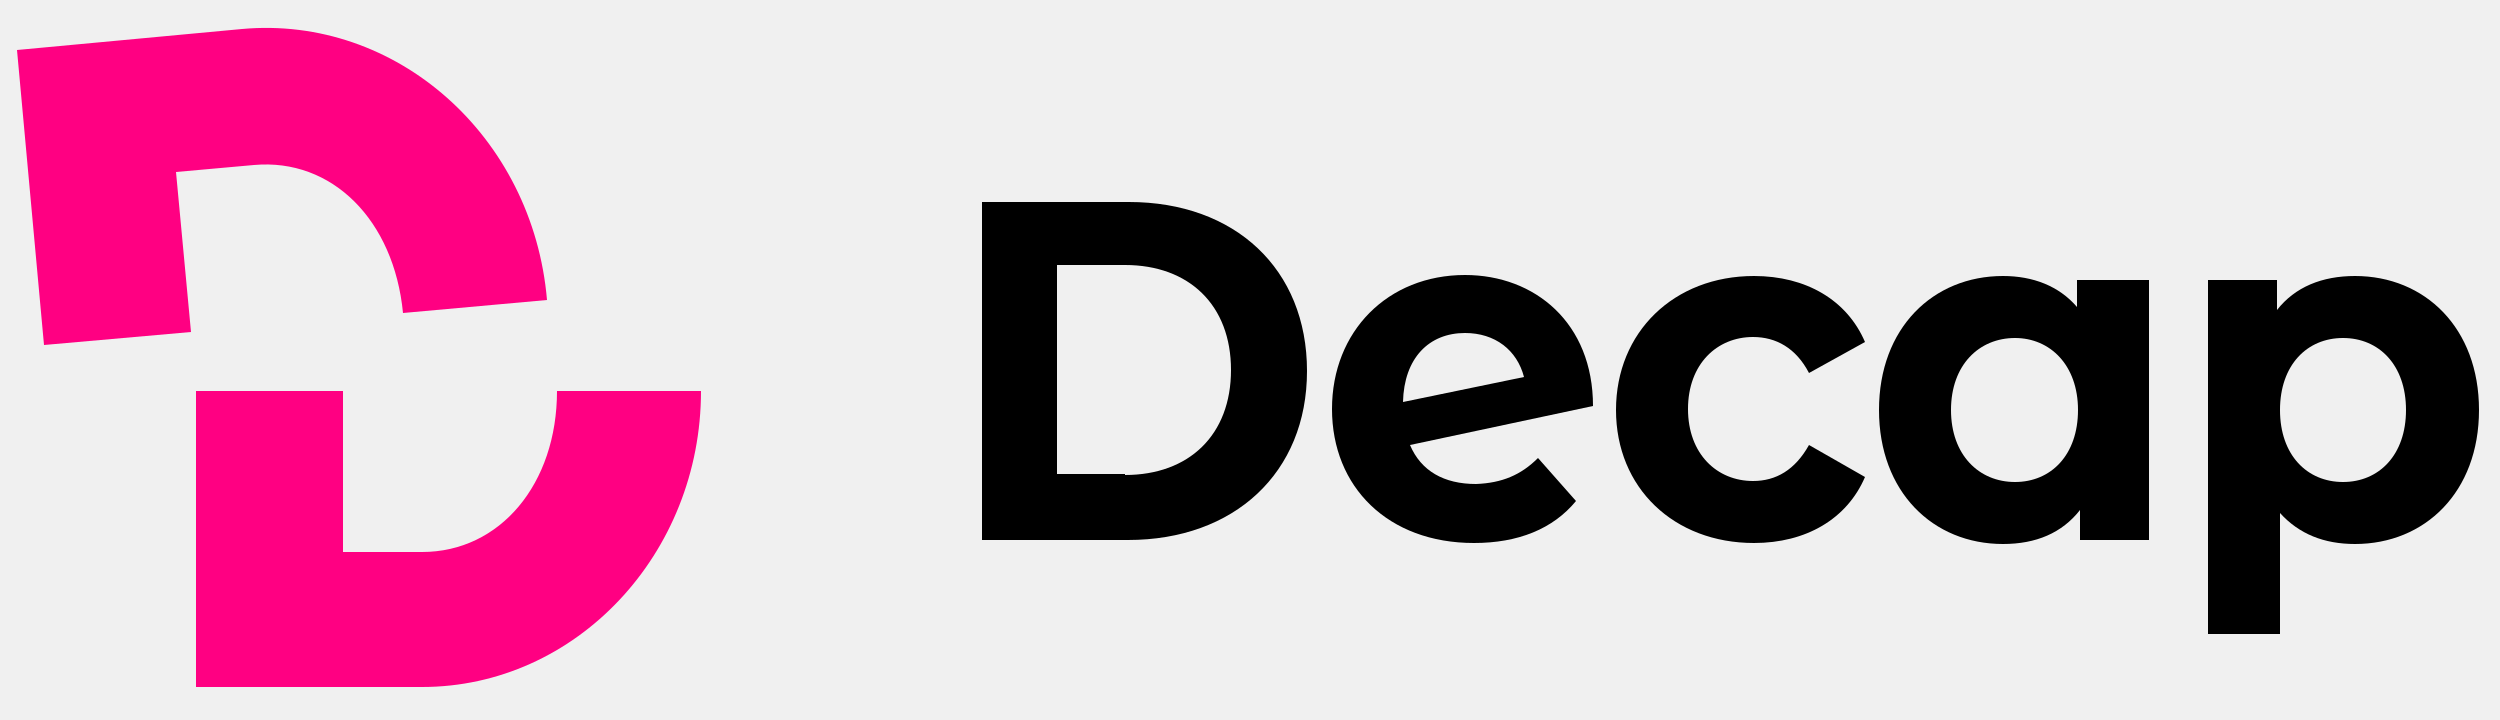
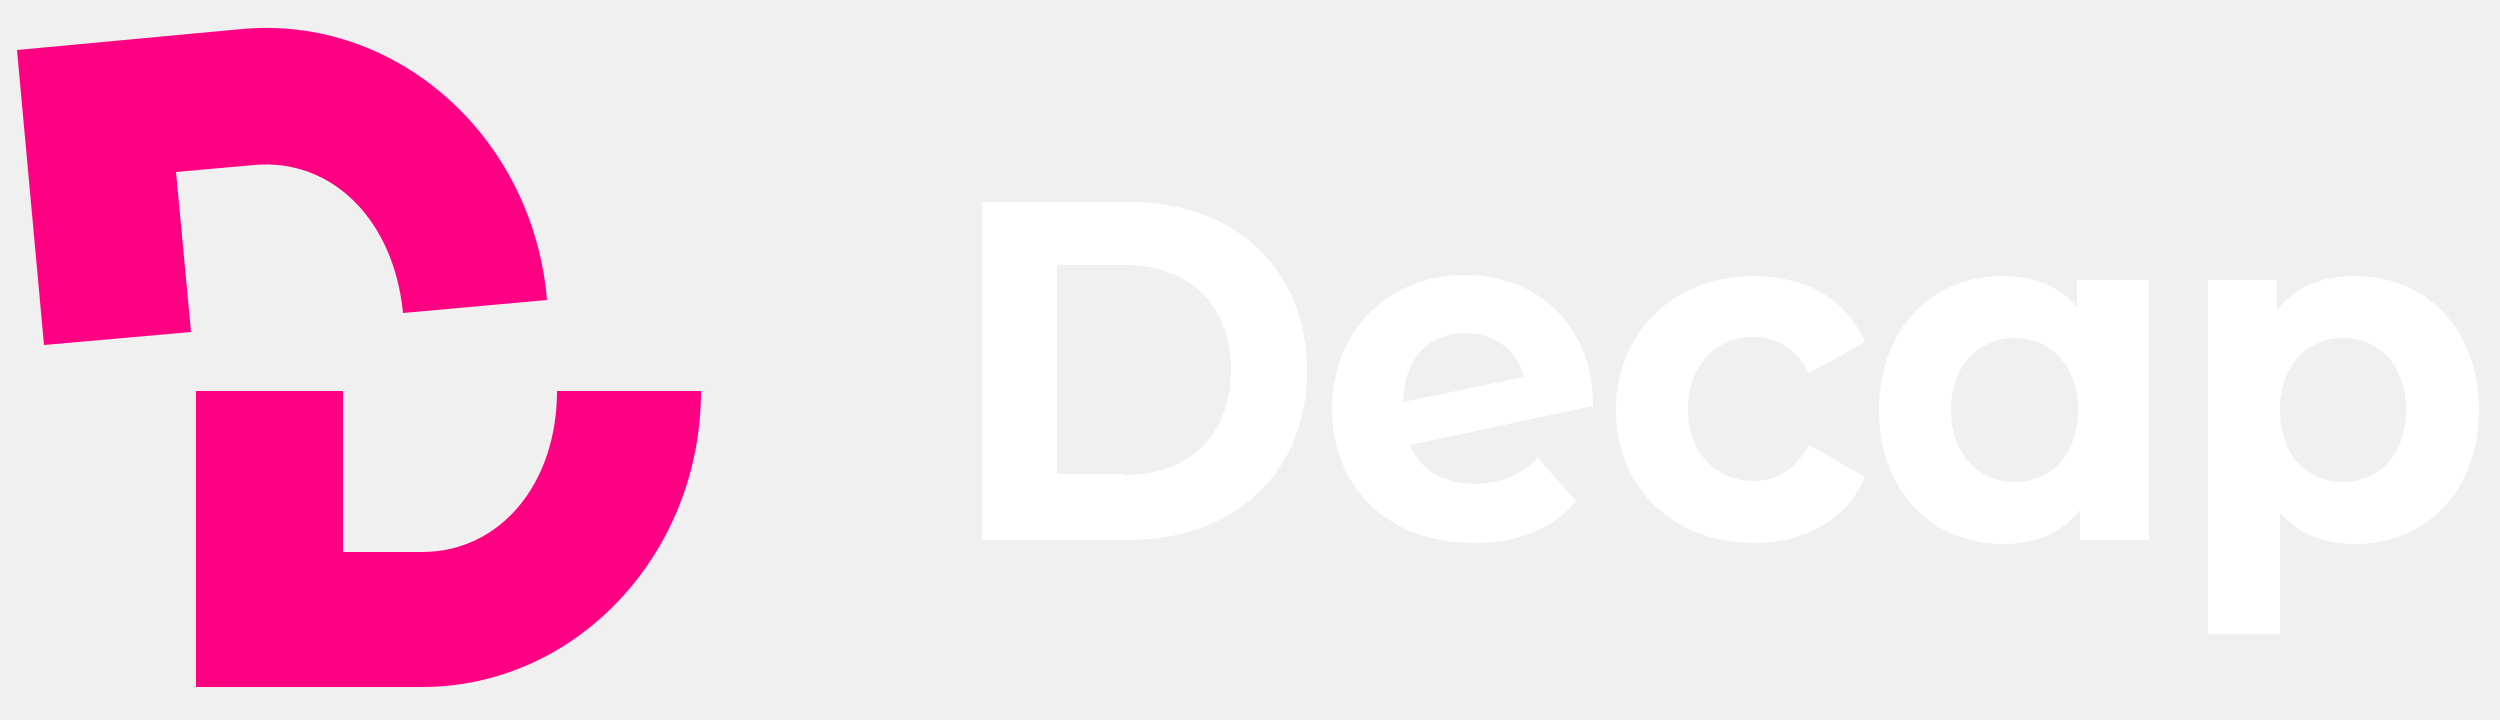
- <svg xmlns="http://www.w3.org/2000/svg" version="1.1" x="0" y="0" viewBox="0 0 250 72" style="enable-background:new 0 0 250 72;" xml:space="preserve">
-   <style type="text/css">
- 	.st0{fill:#3300FF;}
- 	.st1{fill:#3E00FF;}
- 	.st2{fill:#FF00FF;}
- 	.st3{fill:#0000FF;}
- 	.st4{fill:#FFFFFF;}
- 	.st5{fill:#0000FF;stroke:#0000FF;stroke-width:4.769;stroke-miterlimit:10;}
- 	.st6{fill:#0000FF;stroke:#0000FF;stroke-width:4.904;stroke-miterlimit:10;}
- 	.st7{fill:#0000FF;stroke:#0000FF;stroke-width:4.926;stroke-miterlimit:10;}
- 	.st8{fill:#0000FF;stroke:#0000FF;stroke-width:1.797;stroke-miterlimit:10;}
- 	.st9{fill:#0000FF;stroke:#0000FF;stroke-width:1.848;stroke-miterlimit:10;}
- 	.st10{fill:#0000FF;stroke:#0000FF;stroke-width:1.856;stroke-miterlimit:10;}
- 	.st11{fill:#1B26C5;}
- 	.st12{fill:none;stroke:#1B26C5;stroke-width:2.56;stroke-miterlimit:10;}
- 	.st13{fill:none;stroke:#1B26C5;stroke-width:5;stroke-miterlimit:10;}
- 	.st14{clip-path:url(#SVGID_00000105391928125244165500000011668559907957285540_);}
- 	.st15{fill:#1B26C5;stroke:#1B26C5;stroke-width:4;stroke-miterlimit:10;}
- 	.st16{clip-path:url(#SVGID_00000034791301659459037960000012592177303627485858_);}
- 	.st17{fill:#FFFFFF;stroke:#0000FF;stroke-width:4.926;stroke-miterlimit:10;}
- 	.st18{fill:#0000FF;stroke:#0000FF;stroke-width:5;stroke-miterlimit:10;}
- 	.st19{fill:#D2145A;stroke:#D2145A;stroke-width:5;stroke-miterlimit:10;}
- 	.st20{fill:#EF5A24;stroke:#EF5A24;stroke-width:4.904;stroke-miterlimit:10;}
- 	.st21{fill:#2E3190;stroke:#2E3190;stroke-width:4.904;stroke-miterlimit:10;}
- 	.st22{fill:#D2145A;stroke:#D2145A;stroke-width:4;stroke-miterlimit:10;}
- 	.st23{fill:#2E3190;stroke:#2E3190;stroke-width:4;stroke-miterlimit:10;}
- 	.st24{fill:#FFFFFF;stroke:#000000;stroke-width:2;stroke-linecap:round;stroke-linejoin:round;stroke-miterlimit:10;}
- 	.st25{stroke:#000000;stroke-width:2;stroke-linecap:round;stroke-linejoin:round;stroke-miterlimit:10;}
- 	.st26{stroke:#000000;stroke-miterlimit:10;}
- 	.st27{fill:none;stroke:#FFFFFF;stroke-width:5;stroke-miterlimit:10;}
- 	.st28{fill:none;stroke:#000000;stroke-width:1.528;stroke-miterlimit:10;}
- 	.st29{fill:none;stroke:#000000;stroke-width:1.682;stroke-miterlimit:10;}
- 	.st30{stroke:#000000;stroke-width:1.018;stroke-linejoin:round;stroke-miterlimit:10;}
- 	.st31{fill:#FF00FF;stroke:#000000;stroke-width:1.018;stroke-miterlimit:10;}
- 	.st32{stroke:#000000;stroke-width:1.528;stroke-miterlimit:10;}
- 	.st33{fill:none;stroke:#0000FF;stroke-width:4;stroke-miterlimit:10;}
- 	.st34{fill:none;stroke:#0000FF;stroke-width:3.801;stroke-miterlimit:10;}
- 	.st35{fill:none;stroke:#0000FF;stroke-width:2.069;stroke-miterlimit:10;}
- 	.st36{fill:#0000FF;stroke:#0000FF;stroke-width:2.115;stroke-linecap:round;stroke-linejoin:round;stroke-miterlimit:10;}
- 	.st37{fill:#11081F;}
- 	.st38{fill:#C9FA4B;}
- 	.st39{fill:url(#SVGID_00000007400954588341332600000013903923709815609761_);}
- 	.st40{fill:url(#SVGID_00000008124440938566500770000001305625195690152111_);}
- 	.st41{fill:url(#SVGID_00000109739139289839512930000003965990301107914673_);}
- 	.st42{fill:#FF008A;}
- 	.st43{fill:none;stroke:#1B1464;stroke-width:0.5;stroke-miterlimit:10;}
- 	.st44{fill:none;stroke:#000000;stroke-width:2.11;stroke-miterlimit:10;}
- 	.st45{fill:none;stroke:#000000;stroke-width:2.323;stroke-miterlimit:10;}
- 	.st46{stroke:#000000;stroke-width:1.407;stroke-linejoin:round;stroke-miterlimit:10;}
- 	.st47{fill:#FF00FF;stroke:#000000;stroke-width:1.407;stroke-miterlimit:10;}
- 	.st48{stroke:#000000;stroke-width:2.11;stroke-miterlimit:10;}
- 	.st49{fill:none;stroke:#0000FF;stroke-width:2.858;stroke-miterlimit:10;}
- 	.st50{fill:#0000FF;stroke:#0000FF;stroke-width:2.921;stroke-linecap:round;stroke-linejoin:round;stroke-miterlimit:10;}
- 	.st51{fill:#0000FF;stroke:#0000FF;stroke-width:3.443;stroke-miterlimit:10;}
- 	.st52{fill:none;stroke:#FFFFFF;stroke-width:3.51;stroke-miterlimit:10;}
- 	.st53{fill:url(#SVGID_00000148653053143384844940000012914591395236111504_);}
- 	.st54{fill:url(#SVGID_00000127025609995792794230000013685768450277197747_);}
- 	.st55{fill:url(#SVGID_00000096040533802692584220000013280114464655265153_);}
- 	.st56{fill:url(#SVGID_00000058565125489416138150000010242058868782209408_);}
- 	.st57{fill-rule:evenodd;clip-rule:evenodd;}
- 	.st58{fill:#4945FF;}
- 	.st59{fill-rule:evenodd;clip-rule:evenodd;fill:#FFFFFF;}
- 	.st60{opacity:0.42;fill-rule:evenodd;clip-rule:evenodd;fill:#FFFFFF;enable-background:new    ;}
- 	.st61{opacity:0.42;fill:#FFFFFF;enable-background:new    ;}
- 	.st62{fill:#EC4815;}
- 	.st63{fill:none;stroke:#1B1464;stroke-width:0.768;stroke-miterlimit:10;}
- 	.st64{opacity:0.19;fill:none;stroke:#231F20;stroke-width:0.286;stroke-miterlimit:10;}
- 	.st65{fill:#FF0082;}
- 	.st66{clip-path:url(#SVGID_00000137095694210564248550000015019599776264701060_);}
- 	.st67{clip-path:url(#SVGID_00000139274212279768344380000014432215541469683382_);}
- 	.st68{clip-path:url(#SVGID_00000170994302323121301130000002351061877739496605_);}
- 	.st69{fill:url(#SVGID_00000006710117784960796860000008405209533609861524_);}
- 	.st70{fill:url(#SVGID_00000078757813846753156260000001913155232734161039_);}
- 	.st71{fill:url(#SVGID_00000137831712526901282880000008919452700044819120_);}
- 	.st72{fill:#EA0F86;}
- 	.st73{fill:none;stroke:#000000;stroke-width:0.481;stroke-miterlimit:10;}
- 	.st74{clip-path:url(#SVGID_00000035519015106569570510000009166430507062953096_);}
- 	.st75{fill:url(#SVGID_00000049942510654623530690000009247944809001205653_);}
- 	.st76{fill:url(#SVGID_00000157994636106970212280000008754201848058424735_);}
- 	.st77{fill:url(#SVGID_00000171701889027327776570000006226296819708667820_);}
- 	.st78{fill:#FF0080;}
- 	.st79{fill:#6649AB;}
- 	.st80{fill:#683BAB;}
- 	.st81{fill:#472CAB;}
- 	.st82{fill:url(#SVGID_00000150064811930236512170000005823817326523660730_);}
- 	.st83{fill:url(#SVGID_00000095301214146182081980000017652825672791111572_);}
- </style>
-   <g>
-     <path class="st65" d="M24.2,2.9L1.7,5l2.7,29.5l14.7-1.3l-1.5-16l7.8-0.7c7.8-0.7,14,5.5,14.9,14.8c0,0,0,0,0,0l14.4-1.3   C53.3,13.6,39.6,1.5,24.2,2.9z" />
-     <path class="st65" d="M55.7,39.1c0,9.3-5.7,16.1-13.5,16.1h-7.9V39.1H19.6v29.6h22.6c15.4,0,27.9-13.3,27.9-29.6c0,0,0,0,0,0   L55.7,39.1C55.7,39.1,55.7,39.1,55.7,39.1z" />
-     <g>
-       <g>
-         <path d="M98.2,20.2h14.7c10.6,0,17.8,6.7,17.8,16.9S123.4,54,112.8,54H98.2V20.2z M112.5,47.5c6.4,0,10.6-4,10.6-10.5     c0-6.5-4.2-10.5-10.6-10.5h-6.8v20.9H112.5z" />
-         <path d="M153.8,45.8l3.8,4.3c-2.3,2.8-5.8,4.2-10.2,4.2c-8.6,0-14.2-5.6-14.2-13.4c0-7.8,5.6-13.4,13.3-13.4     c7,0,12.8,4.8,12.8,13.1L141,44.5c1.1,2.6,3.4,3.9,6.6,3.9C150.2,48.3,152.1,47.5,153.8,45.8z M140.3,40.2l12.1-2.5     c-0.7-2.7-2.9-4.4-5.9-4.4C142.9,33.3,140.4,35.8,140.3,40.2z" />
-         <path d="M161.6,41c0-7.8,5.8-13.4,13.8-13.4c5.2,0,9.3,2.4,11.1,6.6l-5.6,3.1c-1.3-2.5-3.3-3.6-5.6-3.6c-3.6,0-6.5,2.7-6.5,7.2     s2.9,7.2,6.5,7.2c2.3,0,4.2-1.1,5.6-3.6l5.6,3.2c-1.8,4.2-5.9,6.6-11.1,6.6C167.4,54.3,161.6,48.8,161.6,41z" />
-         <path d="M214.9,28v26H208v-3c-1.8,2.3-4.4,3.4-7.7,3.4c-7,0-12.4-5.2-12.4-13.4s5.4-13.4,12.4-13.4c3,0,5.6,1,7.4,3.1V28H214.9z      M207.8,41c0-4.5-2.8-7.2-6.3-7.2c-3.6,0-6.4,2.7-6.4,7.2s2.8,7.2,6.4,7.2C205.1,48.2,207.8,45.5,207.8,41z" />
-         <path d="M247.9,41c0,8.2-5.4,13.4-12.4,13.4c-3.1,0-5.6-1-7.5-3.1v12.1h-7.2V28h6.9v3c1.8-2.3,4.5-3.4,7.8-3.4     C242.5,27.6,247.9,32.8,247.9,41z M240.6,41c0-4.5-2.7-7.2-6.3-7.2s-6.3,2.7-6.3,7.2s2.7,7.2,6.3,7.2S240.6,45.5,240.6,41z" />
-       </g>
-     </g>
-   </g>
+ <svg xmlns="http://www.w3.org/2000/svg" version="1.1" x="0" y="0" viewBox="0 0 250 72" xml:space="preserve">
+   <path fill="#ff0082" d="M24.2 2.9 1.7 5l2.7 29.5 14.7-1.3-1.5-16 7.8-.7c7.8-.7 14 5.5 14.9 14.8L54.7 30C53.3 13.6 39.6 1.5 24.2 2.9zM55.7 39.1c0 9.3-5.7 16.1-13.5 16.1h-7.9V39.1H19.6v29.6h22.6c15.4 0 27.9-13.3 27.9-29.6H55.7z" />
+   <path fill="white" d="M98.2 20.2h14.7c10.6 0 17.8 6.7 17.8 16.9S123.4 54 112.8 54H98.2V20.2zm14.3 27.3c6.4 0 10.6-4 10.6-10.5s-4.2-10.5-10.6-10.5h-6.8v20.9h6.8zM153.8 45.8l3.8 4.3c-2.3 2.8-5.8 4.2-10.2 4.2-8.6 0-14.2-5.6-14.2-13.4 0-7.8 5.6-13.4 13.3-13.4 7 0 12.8 4.8 12.8 13.1L141 44.5c1.1 2.6 3.4 3.9 6.6 3.9 2.6-.1 4.5-.9 6.2-2.6zm-13.5-5.6 12.1-2.5c-.7-2.7-2.9-4.4-5.9-4.4-3.6 0-6.1 2.5-6.2 6.9zM161.6 41c0-7.8 5.8-13.4 13.8-13.4 5.2 0 9.3 2.4 11.1 6.6l-5.6 3.1c-1.3-2.5-3.3-3.6-5.6-3.6-3.6 0-6.5 2.7-6.5 7.2s2.9 7.2 6.5 7.2c2.3 0 4.2-1.1 5.6-3.6l5.6 3.2c-1.8 4.2-5.9 6.6-11.1 6.6-8 0-13.8-5.5-13.8-13.3zM214.9 28v26H208v-3c-1.8 2.3-4.4 3.4-7.7 3.4-7 0-12.4-5.2-12.4-13.4s5.4-13.4 12.4-13.4c3 0 5.6 1 7.4 3.1V28h7.2zm-7.1 13c0-4.5-2.8-7.2-6.3-7.2-3.6 0-6.4 2.7-6.4 7.2s2.8 7.2 6.4 7.2c3.6 0 6.3-2.7 6.3-7.2zM247.9 41c0 8.2-5.4 13.4-12.4 13.4-3.1 0-5.6-1-7.5-3.1v12.1h-7.2V28h6.9v3c1.8-2.3 4.5-3.4 7.8-3.4 7 0 12.4 5.2 12.4 13.4zm-7.3 0c0-4.5-2.7-7.2-6.3-7.2S228 36.5 228 41s2.7 7.2 6.3 7.2 6.3-2.7 6.3-7.2z" />
</svg>
